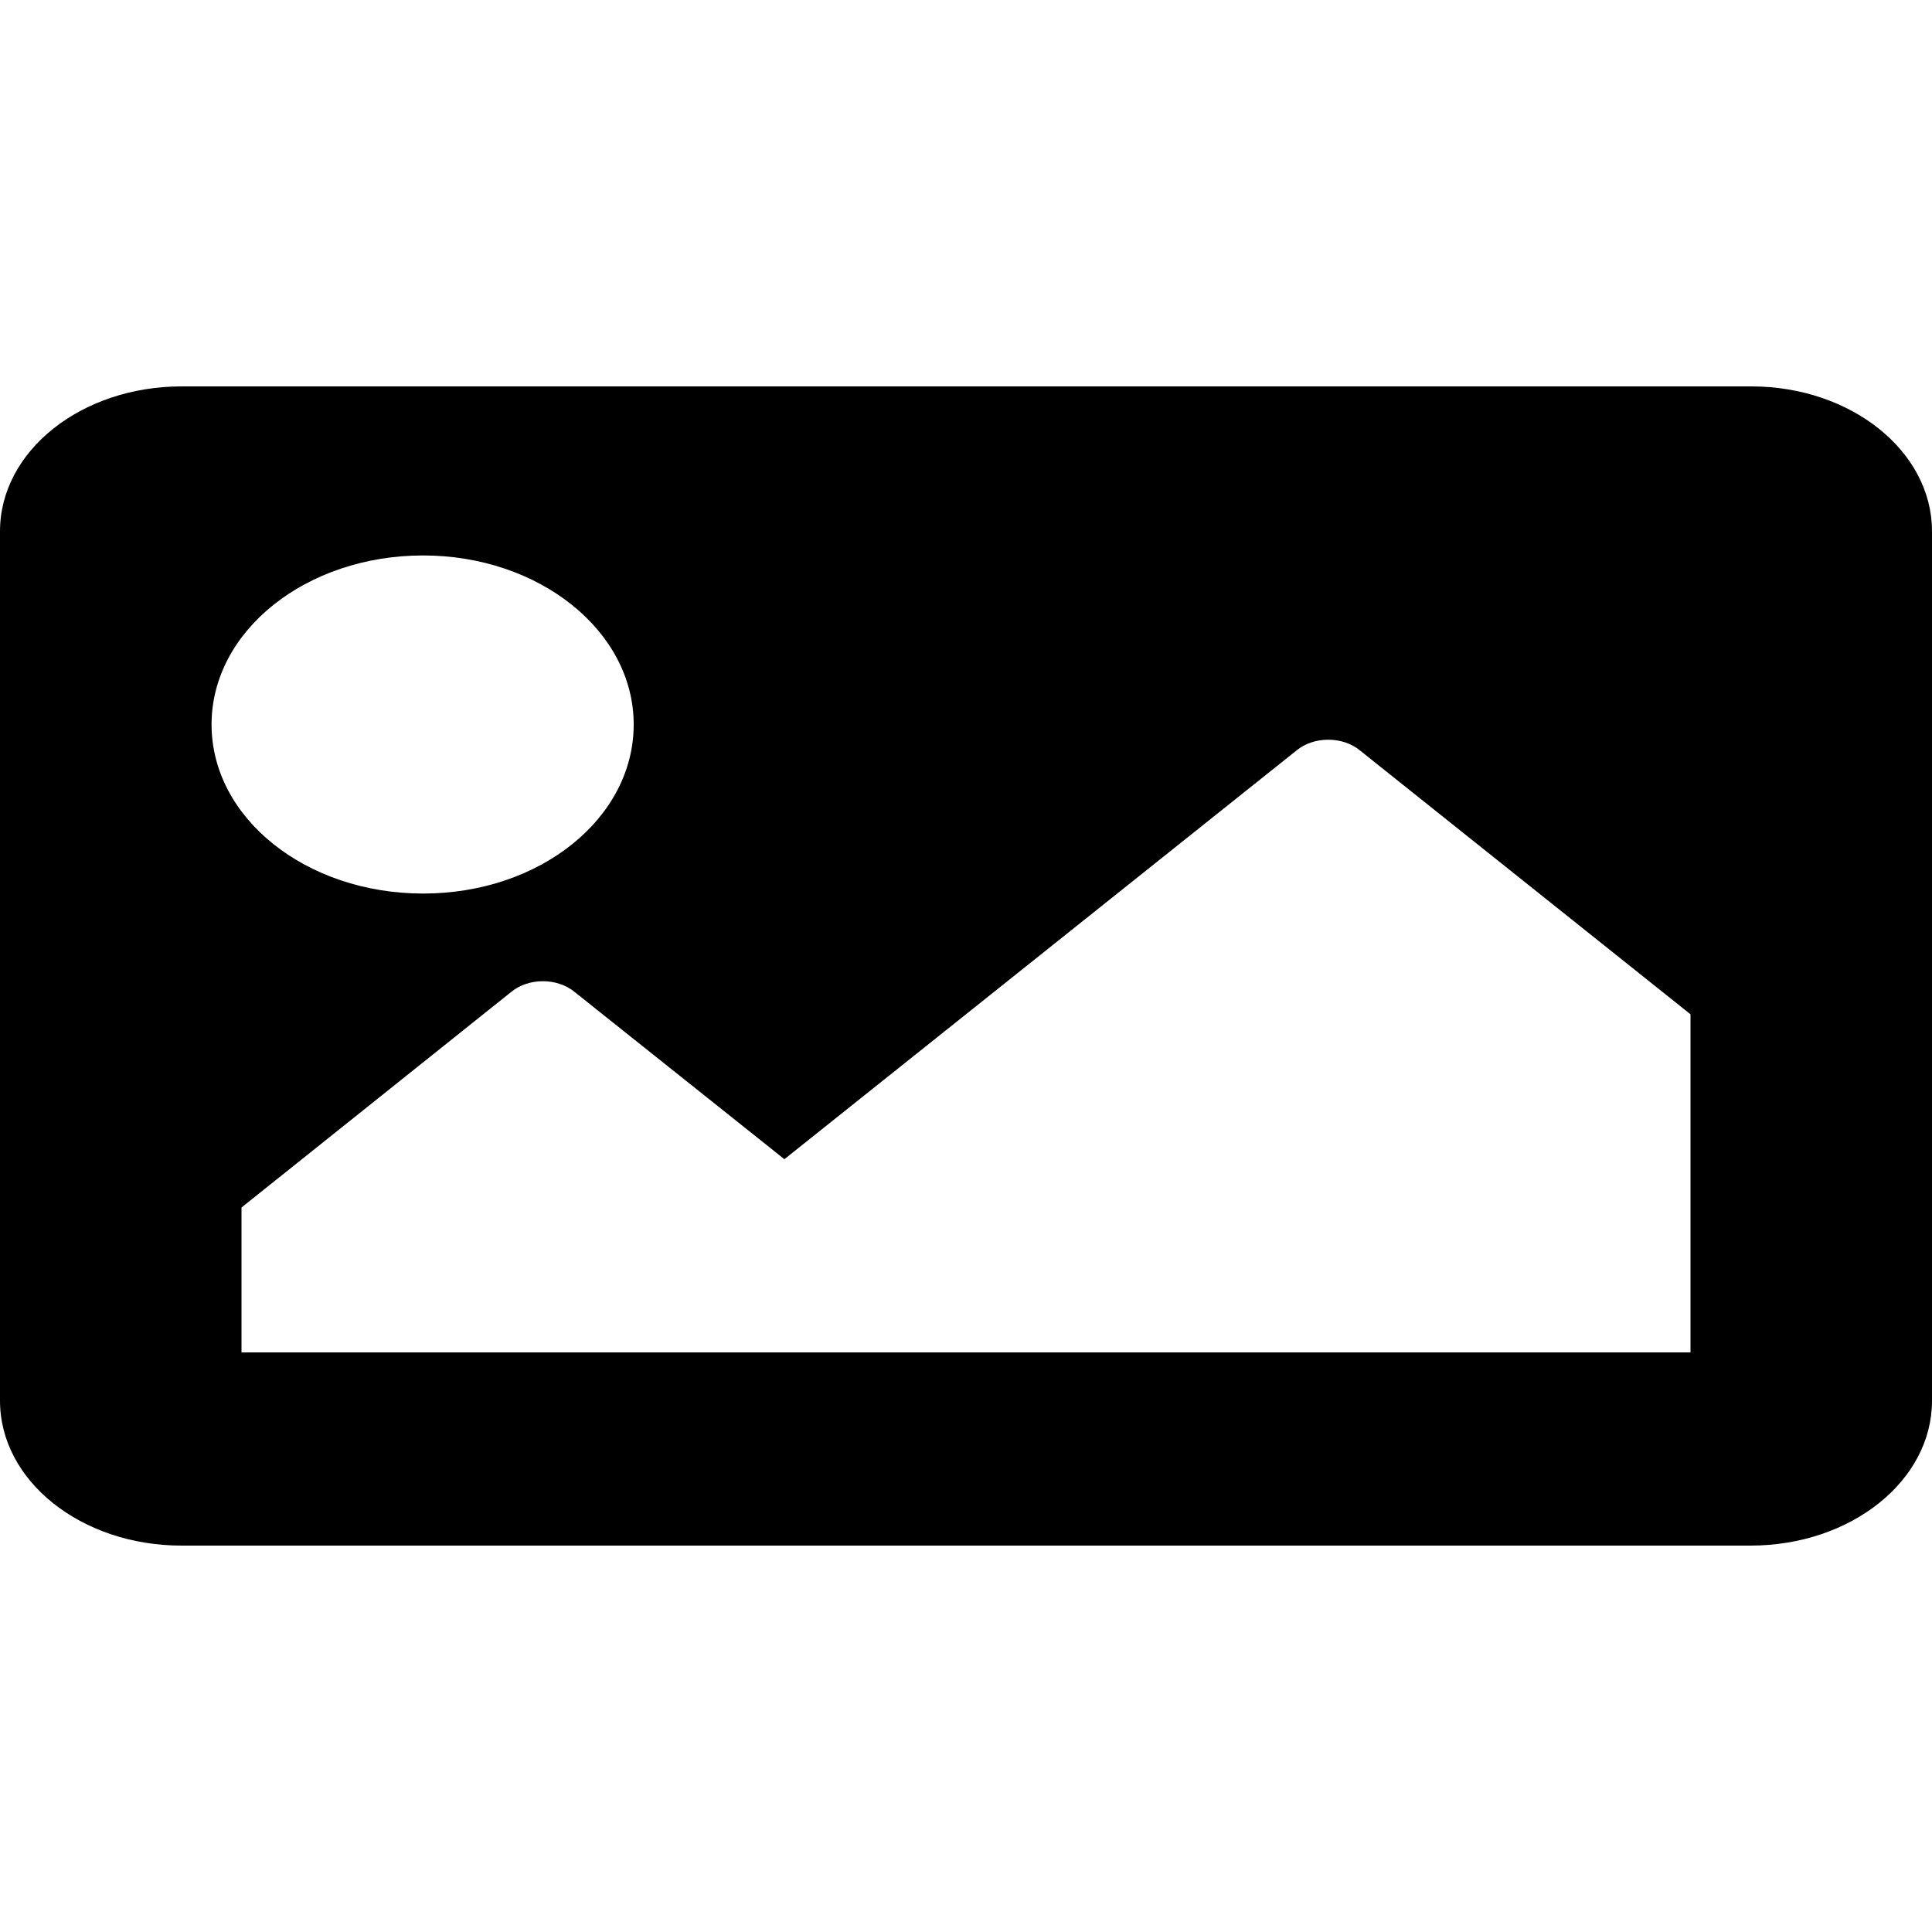
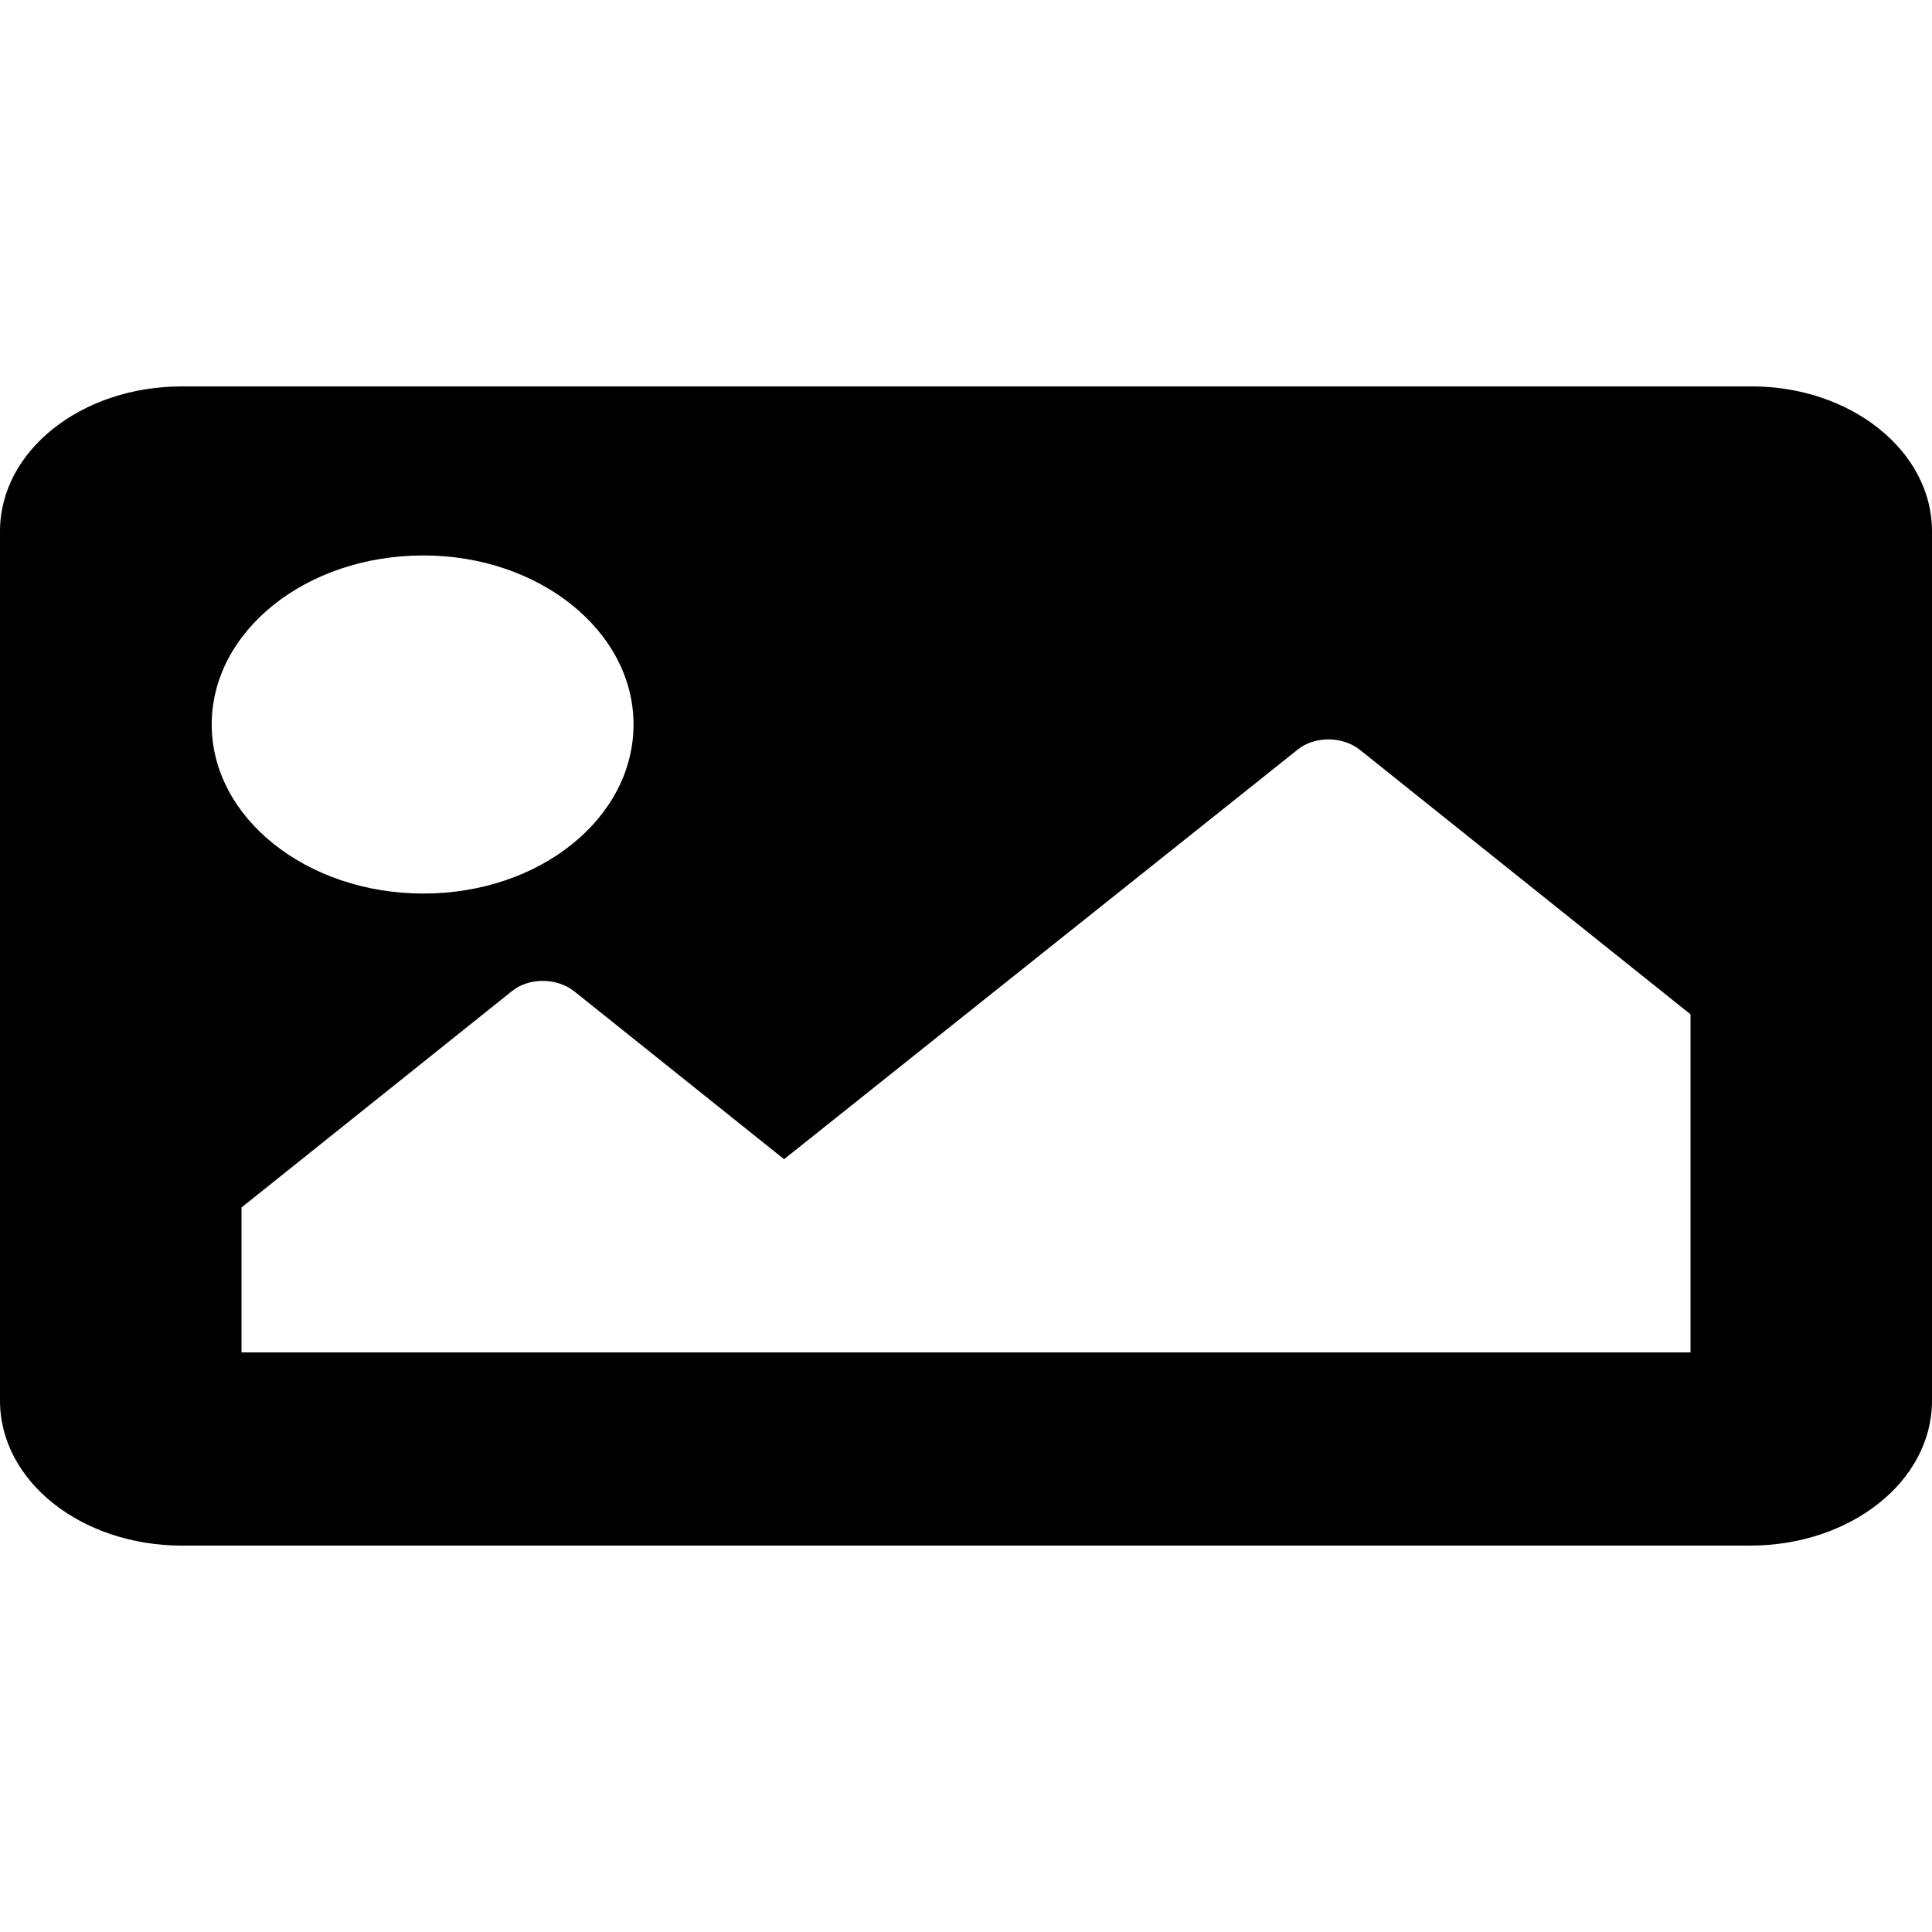
- <svg xmlns="http://www.w3.org/2000/svg" enable-background="new 0 0 20 20" height="20" viewBox="0 0 20 20" width="20">
-   <path d="m0 0h20v20h-20z" fill="none" />
-   <path d="m18.12 16h-16.24c-1.04 0-1.88-.67-1.88-1.5v-9c0-.83.84-1.5 1.88-1.5h16.25c1.03 0 1.87.67 1.87 1.5v9c0 .83-.84 1.5-1.88 1.5zm-13.74-10.25c-1.21 0-2.19.78-2.19 1.75s.98 1.75 2.19 1.75 2.18-.78 2.18-1.75-.98-1.75-2.18-1.75zm-1.88 8.25h15v-3.5l-3.42-2.73c-.18-.15-.48-.15-.66 0l-5.3 4.23-2.17-1.73c-.18-.15-.48-.15-.66 0l-2.79 2.23z" />
+ <svg xmlns="http://www.w3.org/2000/svg" enable-background="new 0 0 24 24" height="24" viewBox="0 0 24 24" width="24">
+   <path d="m0 0h24v24h-24z" fill="none" />
+   <path d="m21.74 19.2h-19.48c-1.25 0-2.26-.8-2.26-1.8v-10.8c0-1 1.01-1.8 2.26-1.8h19.5c1.23 0 2.24.8 2.24 1.8v10.8c0 1-1.01 1.8-2.26 1.8zm-16.48-12.3c-1.46 0-2.63.94-2.63 2.1s1.18 2.1 2.63 2.1 2.61-.94 2.61-2.1-1.17-2.1-2.61-2.1zm-2.26 9.9h18v-4.2l-4.1-3.28c-.22-.18-.58-.18-.79 0l-6.37 5.08-2.6-2.08c-.22-.18-.58-.18-.79 0l-3.35 2.68z" />
</svg>
